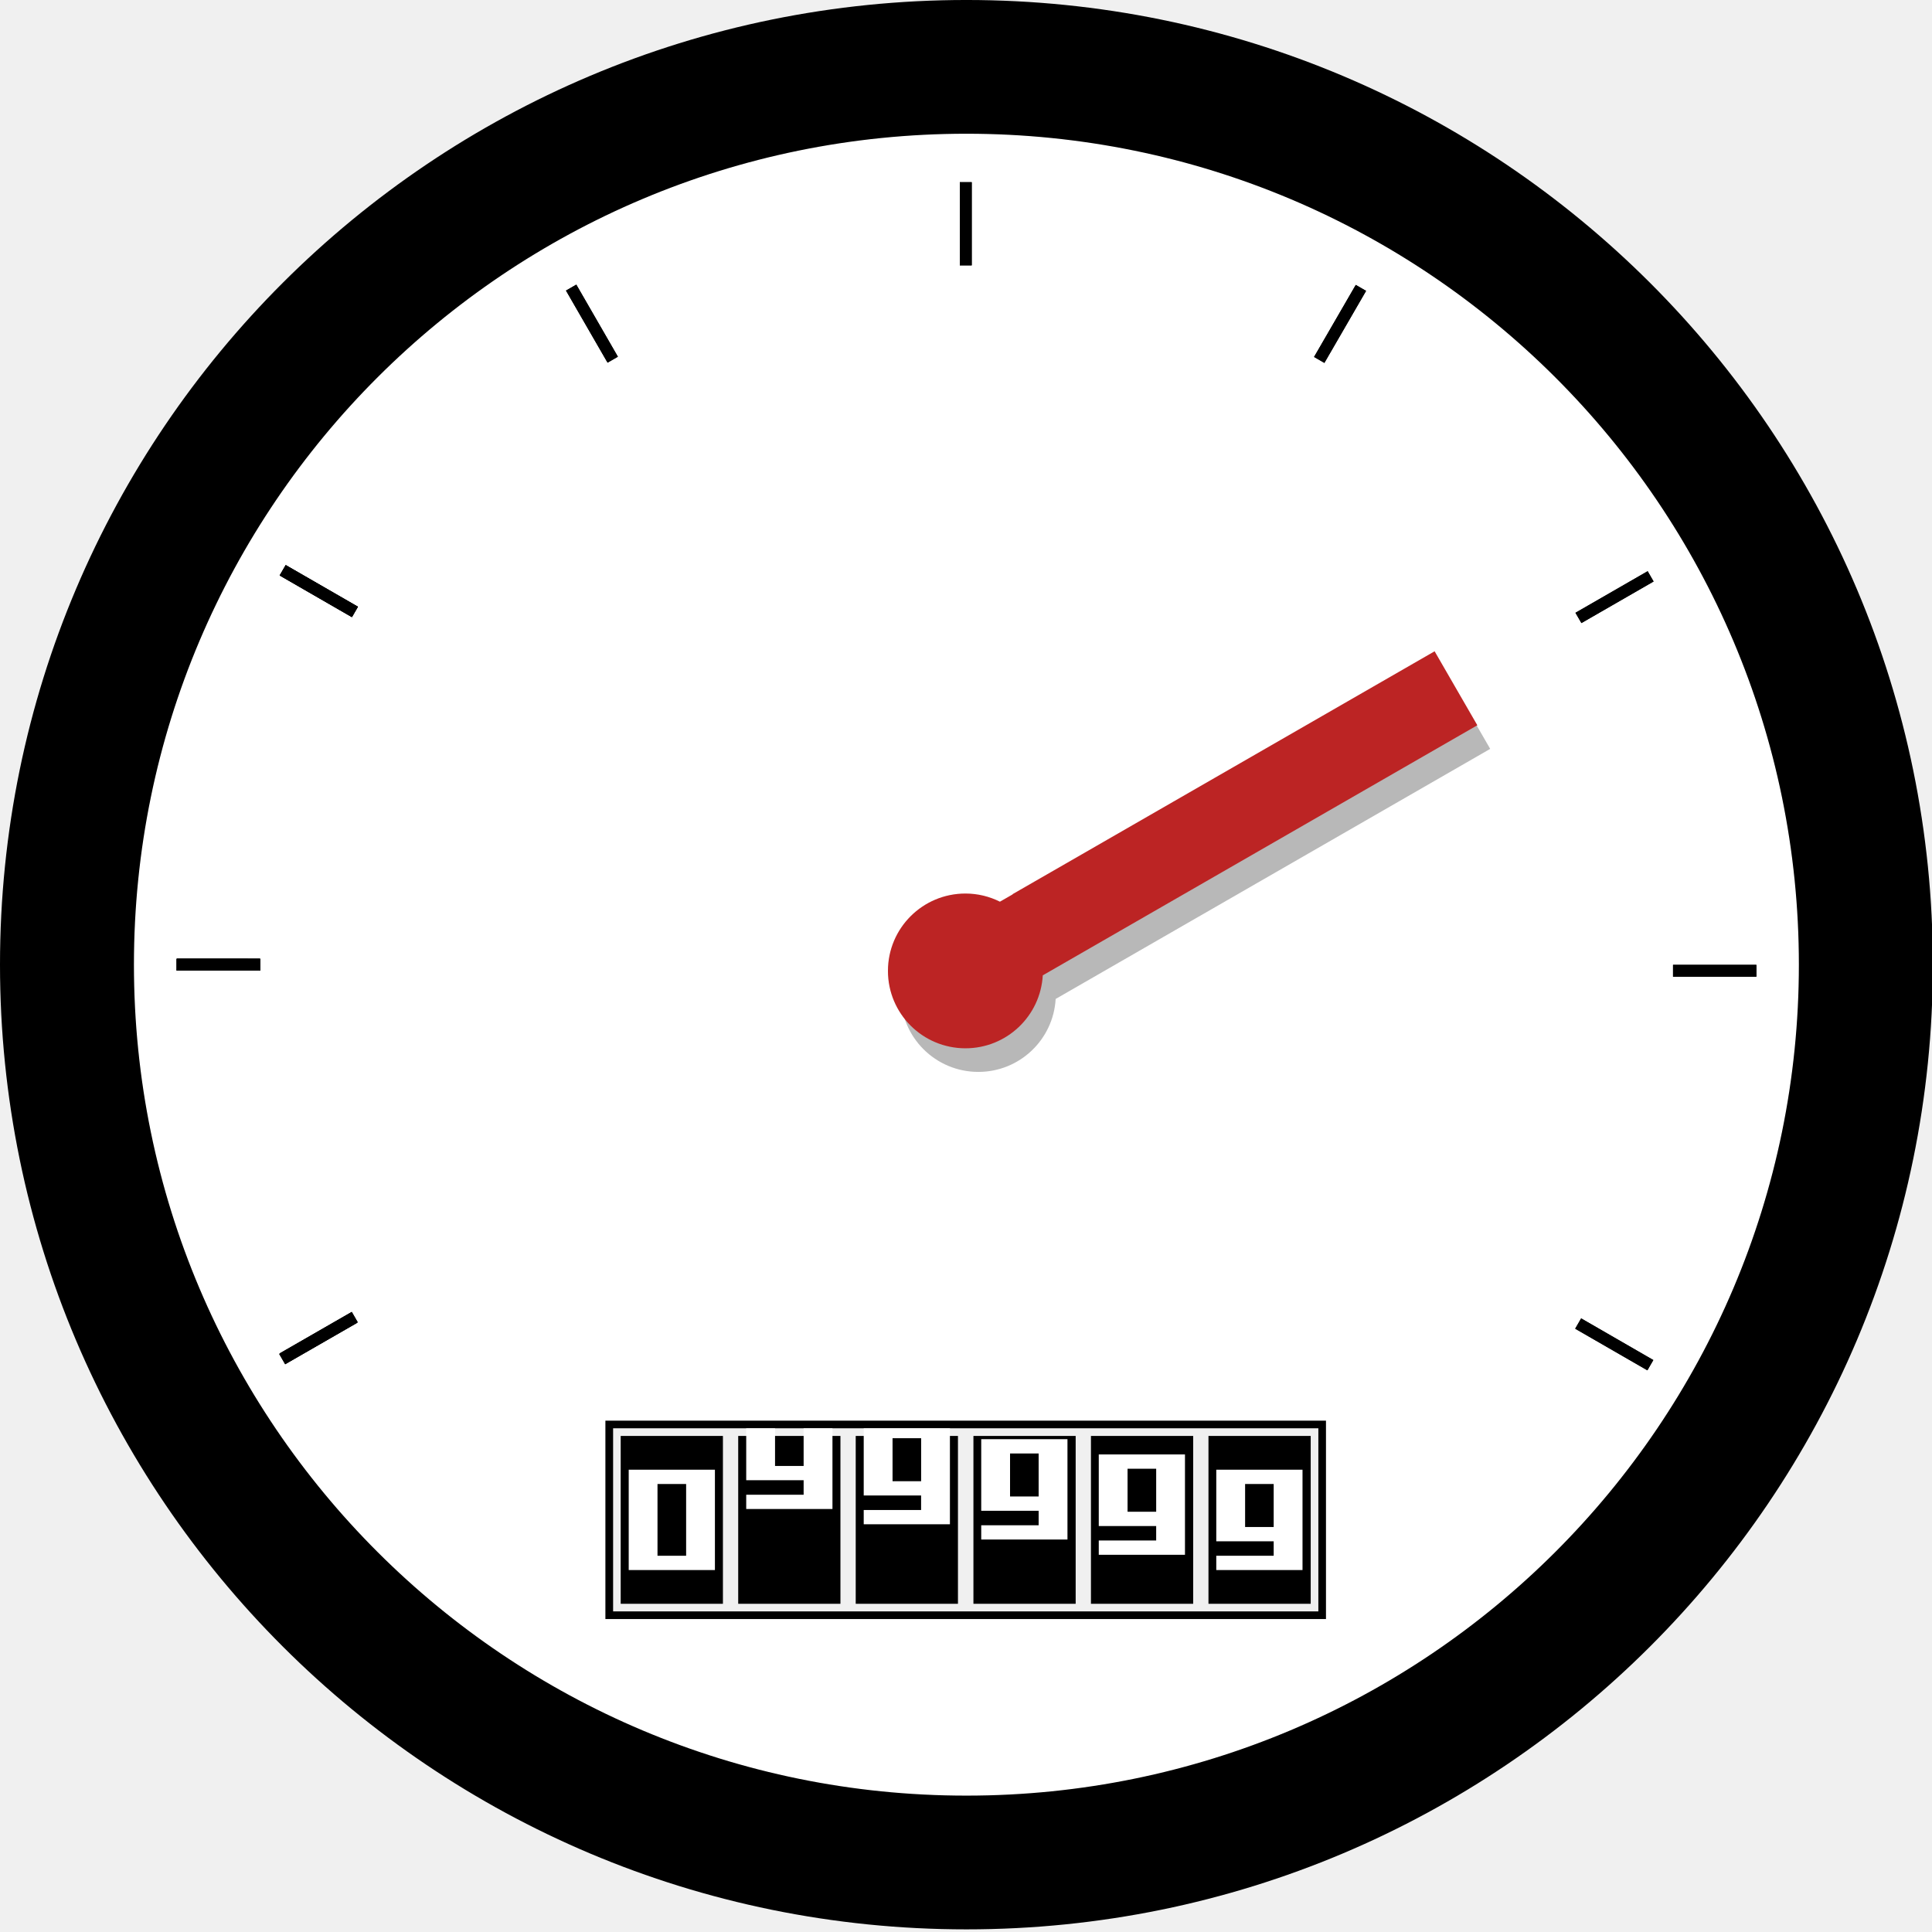
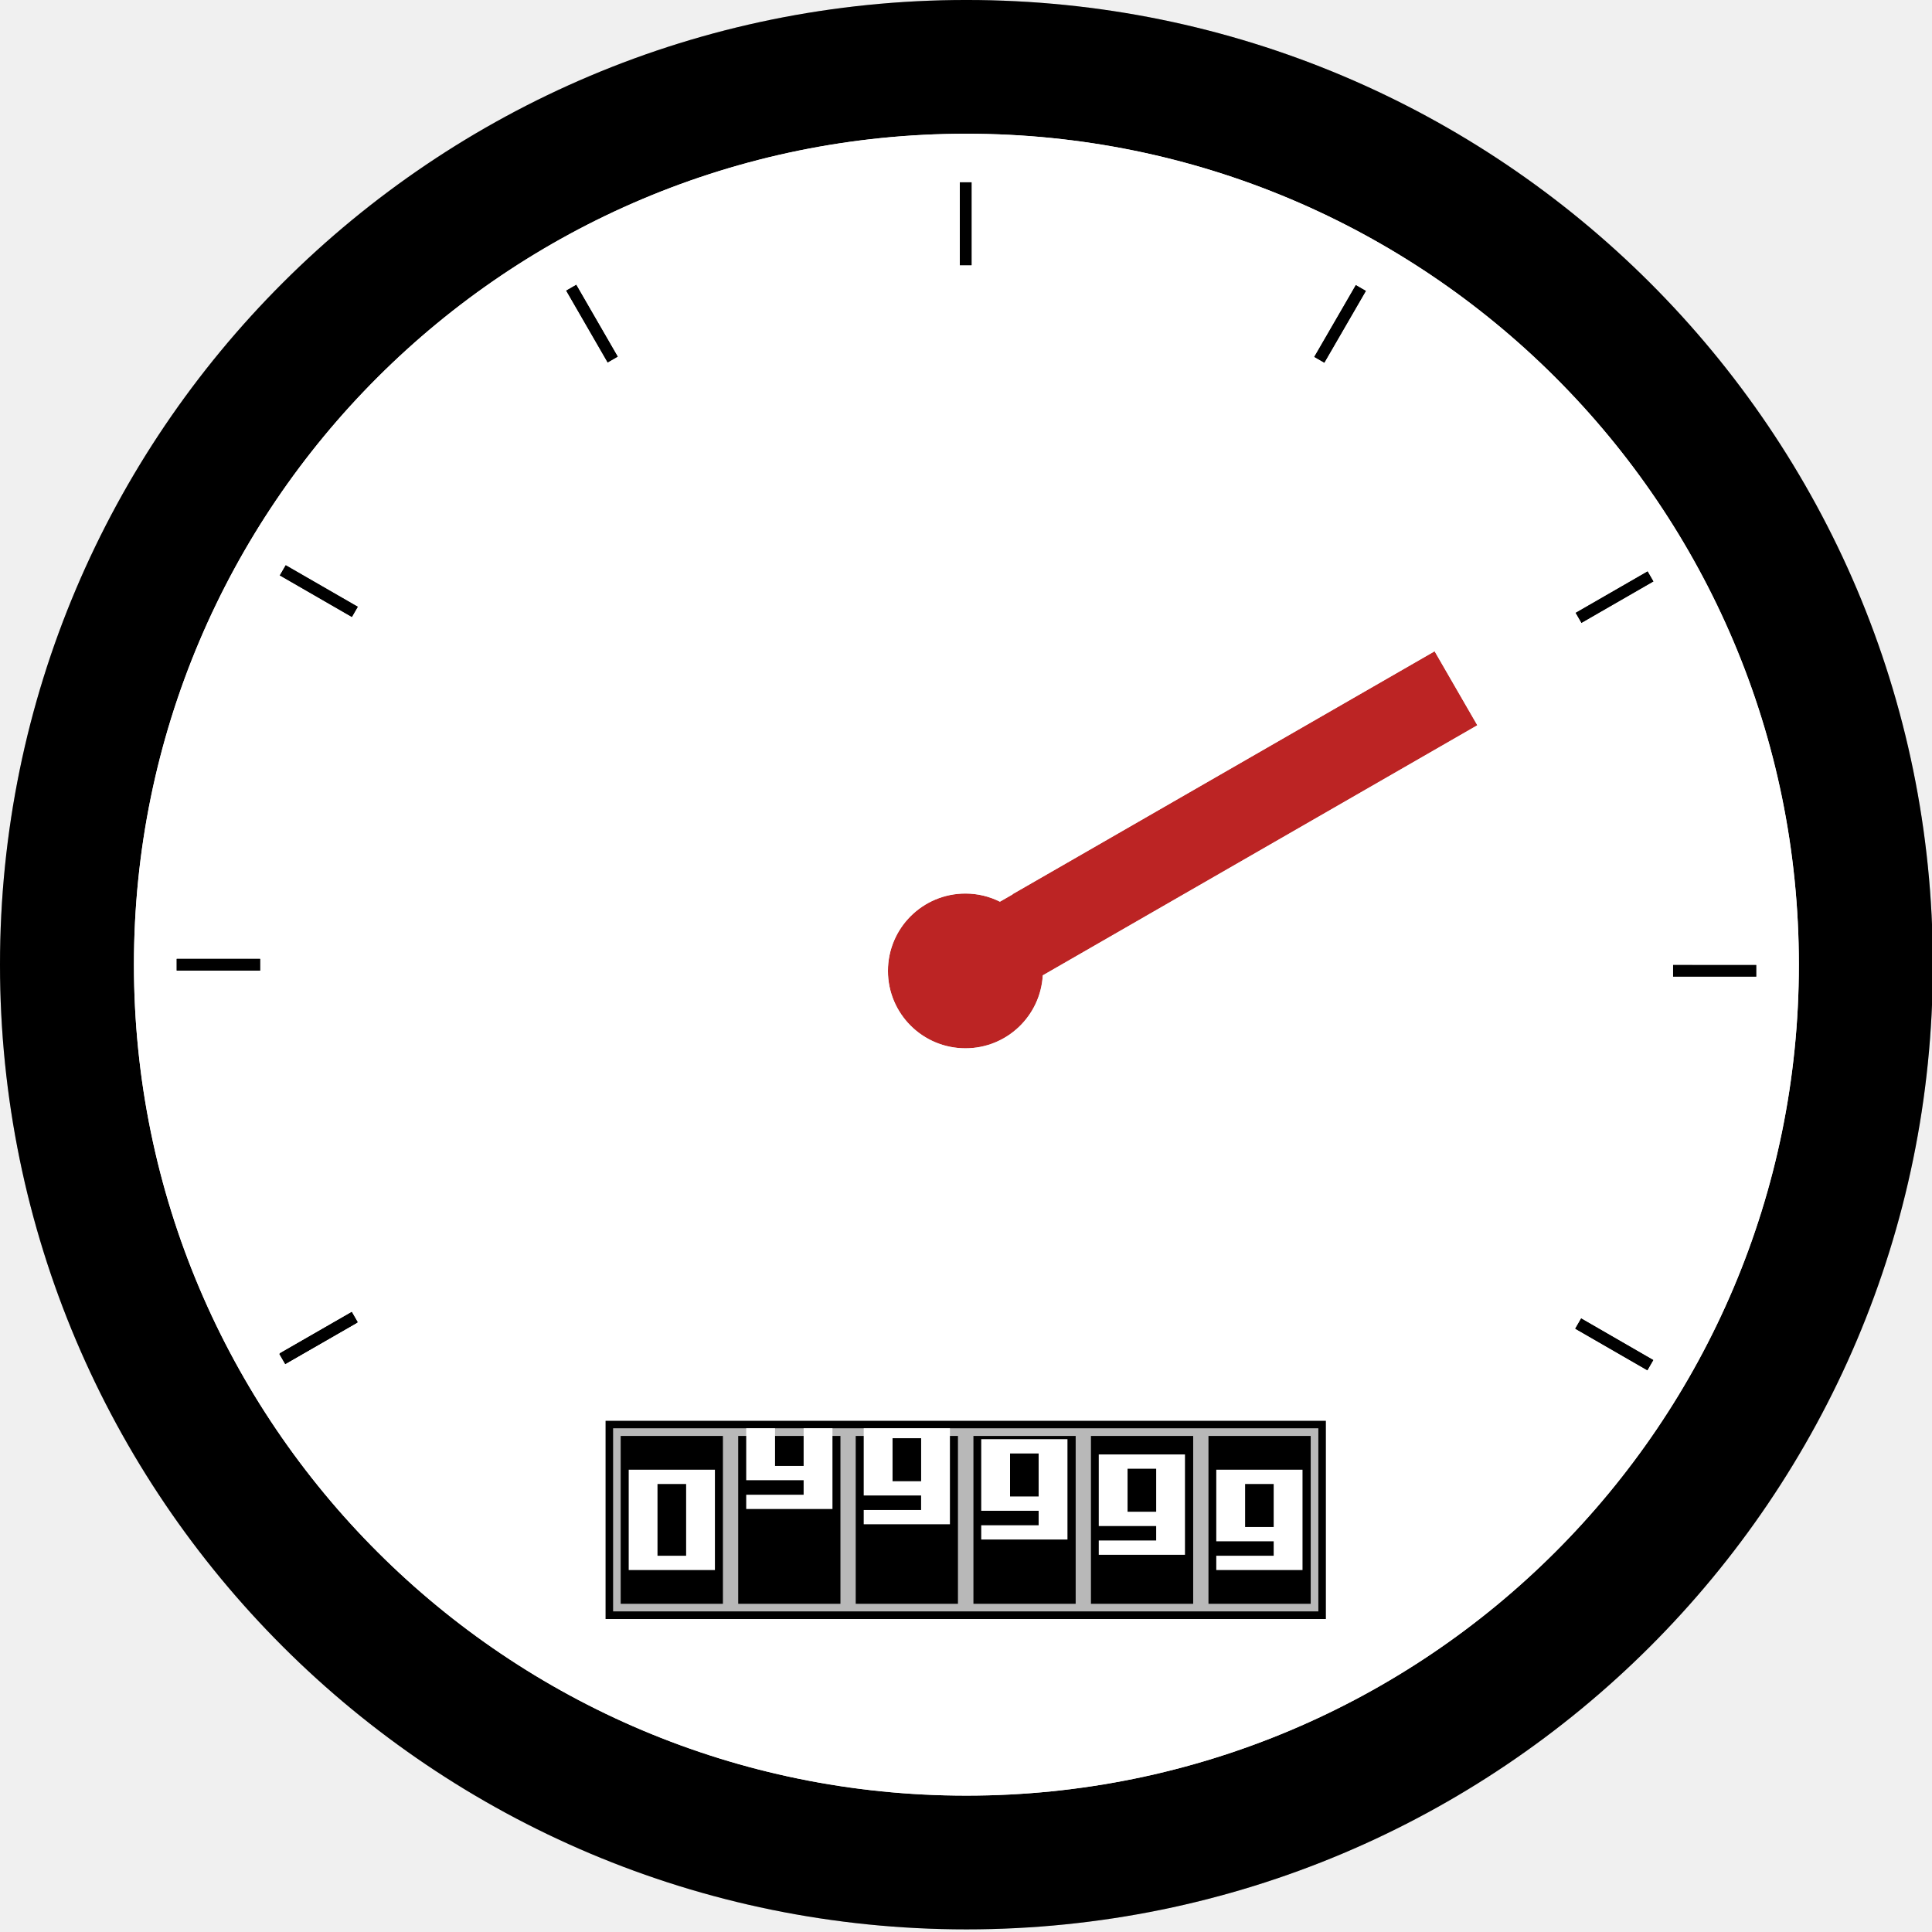
<svg xmlns="http://www.w3.org/2000/svg" xmlns:xlink="http://www.w3.org/1999/xlink" version="1.1" x="0px" y="0px" width="500px" height="500px" viewBox="0 0 500 500" enable-background="new 0 0 500 500" xml:space="preserve">
  <g id="Layer_1" display="none">
    <g display="inline" opacity="0.4">
      <defs>
        <rect id="SVGID_1_" x="-433" y="-106.092" opacity="0.4" width="1366" height="768" />
      </defs>
      <clipPath id="SVGID_2_">
        <use xlink:href="#SVGID_1_" overflow="visible" />
      </clipPath>
      <path clip-path="url(#SVGID_2_)" fill="#FFFFFF" d="M-8.368,412.553c-34.89,0-68.605-10.485-97.502-30.323    c-29.521-20.266-51.661-48.82-64.023-82.574c-15.801-43.141-13.855-89.852,5.477-131.528    c19.332-41.678,53.737-73.332,96.878-89.133c19.099-6.995,38.995-10.542,59.136-10.542c34.89,0,68.606,10.486,97.502,30.323    c29.522,20.266,51.661,48.82,64.024,82.574c32.616,89.056-13.3,188.045-102.356,220.662    C31.669,409.006,11.773,412.553-8.368,412.553" />
      <path clip-path="url(#SVGID_2_)" d="M-8.384,80.952c32.346,0,63.611,9.728,90.415,28.131    c27.367,18.789,47.892,45.265,59.356,76.565c14.651,40.005,12.848,83.322-5.08,121.97c-17.927,38.649-49.832,68.003-89.837,82.655    c-17.718,6.489-36.167,9.779-54.837,9.779c-32.353,0-63.622-9.727-90.428-28.129c-27.369-18.788-47.895-45.265-59.36-76.567    c-14.652-40.005-12.848-83.321,5.079-121.97c17.927-38.648,49.832-68.002,89.838-82.654c17.712-6.488,36.163-9.778,54.847-9.78    H-8.384 M-8.401,55.952c-21.065,0.002-42.505,3.639-63.436,11.305c-95.68,35.043-144.836,141.016-109.793,236.697    C-154.252,378.705-83.6,425.053-8.367,425.053c21.065,0,42.505-3.639,63.435-11.305    c95.681-35.044,144.837-141.017,109.794-236.698C137.483,102.299,66.831,55.945-8.401,55.952" />
    </g>
    <rect x="29.5" y="172.408" display="inline" opacity="0.4" fill="#FFFFFF" width="351" height="146" />
    <path display="inline" opacity="0.4" fill="#FFFFFF" d="M368,305.908H42v-121h326V305.908z M393,159.908H17v171h376V159.908z" />
    <rect x="-8" y="232.908" display="inline" opacity="0.4" fill="#29ABE2" width="0.01" height="144" />
    <rect x="-8" y="232.908" display="inline" opacity="0.4" fill="#29ABE2" width="0.01" height="144" />
    <line display="inline" opacity="0.4" fill="none" stroke="#D83406" stroke-width="20" stroke-miterlimit="10" x1="-7.5" y1="240.408" x2="-7.5" y2="378.408" />
    <line display="inline" opacity="0.4" fill="none" stroke="#D83406" stroke-width="19" stroke-miterlimit="10" x1="-101" y1="242.408" x2="2.5" y2="242.408" />
    <line display="inline" opacity="0.4" fill="none" stroke="#000000" stroke-width="7" stroke-miterlimit="10" x1="-160.838" y1="240.408" x2="-113.162" y2="240.408" />
    <line display="inline" opacity="0.4" fill="none" stroke="#000000" stroke-width="7" stroke-miterlimit="10" x1="-86.78" y1="112.285" x2="-61.22" y2="152.531" />
    <line display="inline" opacity="0.4" fill="none" stroke="#000000" stroke-width="7" stroke-miterlimit="10" x1="-8" y1="86.57" x2="-8" y2="134.246" />
    <line display="inline" opacity="0.4" fill="none" stroke="#000000" stroke-width="7" stroke-miterlimit="10" x1="68.919" y1="111.764" x2="45.081" y2="153.053" />
    <line display="inline" opacity="0.4" fill="none" stroke="#000000" stroke-width="7" stroke-miterlimit="10" x1="-136.806" y1="160.143" x2="-97.194" y2="186.673" />
    <line display="inline" opacity="0.4" fill="none" stroke="#000000" stroke-width="7" stroke-miterlimit="10" x1="75.086" y1="186.512" x2="114.914" y2="160.305" />
    <text transform="matrix(1 0 0 1 -3 283.3086)" display="inline" opacity="0.4" fill="#FF0000" font-family="'PTSans-Regular'" font-size="72"> IME</text>
    <rect x="23.711" y="232.908" display="inline" opacity="0.4" fill="none" stroke="#D83406" stroke-miterlimit="10" width="5.976" height="50.4" />
    <polygon display="inline" opacity="0.4" fill="none" stroke="#D83406" stroke-miterlimit="10" points="82.031,283.309    88.007,283.309 88.007,232.908 83.327,232.908 68.279,258.54 66.047,264.3 65.903,264.3 63.527,258.684 47.759,232.908    43.295,232.908 43.295,283.309 48.911,283.309 48.911,249.396 47.903,241.908 48.263,241.908 50.855,248.748 64.751,271.572    66.551,271.572 79.655,248.82 82.391,241.908 82.751,241.908 82.031,249.468  " />
    <polygon display="inline" opacity="0.4" fill="none" stroke="#D83406" stroke-miterlimit="10" points="100.246,283.309    128.038,283.309 128.038,277.98 106.222,277.98 106.222,260.052 125.878,260.052 125.878,254.724 106.222,254.724 106.222,238.236    127.678,238.236 127.678,232.908 100.246,232.908  " />
    <text transform="matrix(1 0 0 1 130 312.1074)" display="inline" opacity="0.4" font-family="'Menlo-Regular'" font-size="170">RUNCH</text>
    <g display="inline" opacity="0.4">
      <defs>
        <rect id="SVGID_3_" x="-433" y="-106.092" opacity="0.4" width="1366" height="768" />
      </defs>
      <clipPath id="SVGID_4_">
        <use xlink:href="#SVGID_3_" overflow="visible" />
      </clipPath>
      <path clip-path="url(#SVGID_4_)" fill="none" stroke="#000000" stroke-miterlimit="10" d="M176.402,201.957    c7.968,0,14.041,1.896,18.22,5.686c4.178,3.791,6.267,9.255,6.267,16.394c0,7.416-1.965,12.921-5.894,16.518    c-3.929,3.598-9.906,5.396-17.929,5.396h-18.345v-43.994H176.402z M211.887,244.083c4.454-5.174,6.683-11.856,6.683-20.046    c0-11.621-3.625-20.503-10.874-26.646c-7.25-6.142-17.681-9.214-31.294-9.214H141.87v123.931h16.851v-52.378h16.02    c5.479,0,9.92,1.287,13.323,3.86c3.404,2.573,7.235,8.315,11.497,17.224l14.775,31.294h18.013l-16.851-33.867    c-4.538-9.186-8.329-15.315-11.372-18.387c-3.044-3.071-6.723-5.159-11.04-6.267C201.165,252.424,207.432,249.257,211.887,244.083    z" />
      <path clip-path="url(#SVGID_4_)" fill="none" stroke="#000000" stroke-miterlimit="10" d="M246.958,291.48    c1.604,5.45,4.316,9.892,8.135,13.322c3.707,3.266,7.913,5.7,12.617,7.305c4.703,1.604,9.961,2.407,15.771,2.407    c5.866,0,11.151-0.803,15.855-2.407c4.703-1.604,8.882-4.039,12.534-7.305c3.873-3.486,6.599-7.898,8.177-13.239    c1.576-5.341,2.365-14.347,2.365-27.02v-76.367h-16.768v84.17c0,5.976-0.166,10.238-0.498,12.783    c-0.332,2.546-0.913,4.511-1.743,5.894c-1.826,3.266-4.399,5.728-7.72,7.388s-7.388,2.49-12.203,2.49    c-4.759,0-8.813-0.83-12.16-2.49c-3.349-1.66-5.907-4.122-7.678-7.388c-0.831-1.383-1.412-3.361-1.743-5.936    c-0.332-2.573-0.498-6.875-0.498-12.907v-84.004h-16.851v76.367C244.551,277.051,245.353,286.03,246.958,291.48z" />
      <polygon clip-path="url(#SVGID_4_)" fill="none" stroke="#000000" stroke-miterlimit="10" points="336.274,312.107     354.121,312.107 354.121,210.422 402.598,312.107 425.508,312.107 425.508,188.591 407.661,188.591 407.661,290.276     359.185,188.591 336.274,188.591   " />
      <path clip-path="url(#SVGID_4_)" fill="none" stroke="#000000" stroke-miterlimit="10" d="M526.113,290.525    c-4.04,3.376-8.398,5.949-13.074,7.72c-4.677,1.771-9.449,2.656-14.318,2.656c-10.902,0-19.064-4.205-24.487-12.617    c-5.424-8.411-8.135-21.084-8.135-38.018c0-16.988,2.711-29.688,8.135-38.1c5.423-8.412,13.585-12.618,24.487-12.618    c4.759,0,9.49,0.886,14.194,2.657c4.703,1.771,9.103,4.344,13.198,7.719v-17.182c-4.262-2.269-8.633-3.97-13.115-5.105    c-4.482-1.134-9.242-1.702-14.277-1.702c-15.771,0-28.071,5.659-36.896,16.975c-8.828,11.318-13.24,27.102-13.24,47.356    c0,20.365,4.385,36.164,13.156,47.397c8.77,11.234,21.098,16.851,36.98,16.851c5.035,0,9.795-0.568,14.277-1.701    c4.482-1.134,8.854-2.836,13.115-5.105V290.525z" />
      <polygon clip-path="url(#SVGID_4_)" fill="none" stroke="#000000" stroke-miterlimit="10" points="550.767,312.107     567.617,312.107 567.617,249.769 613.521,249.769 613.521,312.107 630.37,312.107 630.37,188.176 613.521,188.176     613.521,235.657 567.617,235.657 567.617,188.176 550.767,188.176   " />
    </g>
    <rect x="134.499" y="329.389" transform="matrix(1 -0.008 0.008 1 -2.692 3.0623)" display="inline" opacity="0.4" width="498.092" height="20.991" />
    <rect x="134.499" y="329.389" transform="matrix(1 -0.008 0.008 1 -2.692 3.0623)" display="inline" opacity="0.4" fill="none" stroke="#000000" stroke-miterlimit="10" width="498.092" height="20.991" />
  </g>
  <g id="Layer_2" display="none">
    <polygon display="inline" fill="#AAAAAA" points="-74.729,261.02 -74.729,246.687 -74.763,246.687 -89.062,246.687    -89.096,246.687 -142.742,246.687 -142.742,261.02 -89.096,261.02 -89.096,348.871 -89.062,348.871 -74.763,348.871    -74.729,348.871 -74.729,278.516 -74.729,267.038 -74.763,267.038 -74.763,261.02  " />
    <g display="inline">
      <polygon fill="#AAAAAA" points="-60.051,257.808 -60.051,286.531 -54.199,286.531 -54.199,257.808 -54.199,253.121     -60.051,253.121   " />
      <rect x="-60.051" y="244.812" fill="#AAAAAA" width="5.852" height="5.852" />
      <polygon fill="#AAAAAA" points="-42.512,257.808 -42.512,286.531 -36.66,286.531 -36.66,257.808 -36.66,253.121 -42.512,253.121       " />
      <rect x="-42.512" y="244.812" fill="#AAAAAA" width="40.929" height="5.852" />
      <polygon fill="#AAAAAA" points="-24.974,257.808 -24.974,286.531 -19.122,286.531 -19.122,257.808 -19.122,253.121     -24.974,253.121   " />
      <polygon fill="#AAAAAA" points="-7.436,257.808 -7.436,286.531 -1.583,286.531 -1.583,257.808 -1.583,253.121 -7.436,253.121       " />
      <polygon fill="#AAAAAA" points="15.954,254.515 15.954,253.121 10.103,253.121 10.103,254.515 10.103,263.056 10.103,267.274     10.103,268.289 10.103,269.156 10.103,280.68 10.103,286.531 33.493,286.531 33.493,280.68 15.954,280.68 15.954,269.156     15.954,268.289 33.493,268.289 33.493,263.056 15.954,263.056   " />
      <rect x="10.103" y="244.812" fill="#AAAAAA" width="23.39" height="5.852" />
    </g>
    <polygon display="inline" fill="#BC2424" points="-71.546,257.838 -71.546,243.505 -71.581,243.505 -85.879,243.505    -85.914,243.505 -139.56,243.505 -139.56,257.838 -85.914,257.838 -85.914,345.688 -85.879,345.688 -71.581,345.688    -71.546,345.688 -71.546,275.333 -71.546,263.855 -71.581,263.855 -71.581,257.838  " />
    <g display="inline">
      <polygon fill="#BC2424" points="-58.744,256.5 -58.744,285.225 -52.892,285.225 -52.892,256.5 -52.892,251.814 -58.744,251.814       " />
      <rect x="-58.744" y="243.505" fill="#BC2424" width="5.852" height="5.852" />
      <polygon fill="#BC2424" points="-41.205,256.5 -41.205,285.225 -35.353,285.225 -35.353,256.5 -35.353,251.814 -41.205,251.814       " />
      <rect x="-41.205" y="243.505" fill="#BC2424" width="40.929" height="5.852" />
      <polygon fill="#BC2424" points="-23.667,256.5 -23.667,285.225 -17.815,285.225 -17.815,256.5 -17.815,251.814 -23.667,251.814       " />
      <polygon fill="#BC2424" points="-6.129,256.5 -6.129,285.225 -0.276,285.225 -0.276,256.5 -0.276,251.814 -6.129,251.814   " />
      <polygon fill="#BC2424" points="17.261,253.208 17.261,251.814 11.41,251.814 11.41,253.208 11.41,261.749 11.41,265.967     11.41,266.981 11.41,267.849 11.41,279.373 11.41,285.225 34.8,285.225 34.8,279.373 17.261,279.373 17.261,267.849     17.261,266.981 34.8,266.981 34.8,261.749 17.261,261.749   " />
      <rect x="11.41" y="243.505" fill="#BC2424" width="23.39" height="5.852" />
    </g>
    <rect x="-79.747" y="117.938" display="inline" width="2" height="14" />
    <rect x="-16.865" y="134.789" transform="matrix(0.8661 0.4999 -0.4999 0.8661 68.7586 26.9207)" display="inline" width="2" height="14" />
    <rect x="-16.905" y="352.612" transform="matrix(-0.866 0.5 -0.5 -0.866 150.1352 678.9927)" display="inline" width="2" height="14" />
    <rect x="-79.794" y="369.439" display="inline" width="2" height="14" />
    <rect x="-142.67" y="352.565" transform="matrix(-0.8659 -0.5001 0.5001 -0.8659 -444.1783 600.0756)" display="inline" width="1.999" height="14" />
    <rect x="-188.681" y="306.51" transform="matrix(-0.4996 -0.8663 0.8663 -0.4996 -553.0265 307.5394)" display="inline" width="2" height="14" />
    <rect x="-211.497" y="249.618" display="inline" width="13.999" height="2" />
    <rect x="-188.611" y="180.746" transform="matrix(0.5009 -0.8655 0.8655 0.5009 -256.142 -68.671)" display="inline" width="2" height="13.999" />
    <rect x="-142.547" y="134.743" transform="matrix(0.8666 -0.499 0.499 0.8666 -89.6065 -51.7222)" display="inline" width="2" height="14" />
    <path display="inline" d="M126.392,262.46c-9.334,0-17.554,3.438-24.659,10.313c-6.937,6.876-10.403,15.169-10.403,24.879v76.957   H69.286v-132h22.043L91.2,257.819c9.624-11.602,21.354-17.402,35.191-17.402V262.46z" />
    <path display="inline" d="M246.274,358.495c-10.657,11.946-23.848,17.918-39.574,17.918c-15.211,0-27.888-5.714-38.027-17.145   c-9.797-11.171-14.695-24.405-14.695-39.703v-76.957h22.043v76.957c0,9.712,3.43,18.005,10.294,24.879   c7.118,6.876,15.396,10.313,24.833,10.313c9.692,0,17.971-3.437,24.833-10.313c6.862-6.874,10.294-15.167,10.294-24.879v-76.957   h22.043v132h-22.043V358.495z" />
    <path display="inline" d="M404.7,297.651c0-9.71-3.432-18.003-10.294-24.879c-6.862-6.874-15.141-10.313-24.833-10.313   c-9.437,0-17.715,3.438-24.833,10.313c-6.864,6.876-10.294,15.169-10.294,24.879v76.957h-22.043v-132h22.043l-0.129,16.113   c10.655-12.201,23.89-18.305,39.703-18.305c15.038,0,27.715,5.846,38.027,17.531c9.797,11.259,14.695,24.492,14.695,39.703v76.957   H404.7V297.651z" />
    <path display="inline" d="M685.171,297.651c0-9.71-3.432-18.003-10.294-24.879c-6.862-6.874-15.141-10.313-24.833-10.313   c-9.437,0-17.715,3.438-24.833,10.313c-6.864,6.876-10.294,15.169-10.294,24.879v76.957h-22.043V88.438h22.043l-0.129,170.283   c10.655-12.201,23.89-18.305,39.703-18.305c15.038,0,27.715,5.846,38.027,17.531c9.797,11.259,14.695,24.492,14.695,39.703v76.957   h-22.043V297.651z" />
    <path display="inline" d="M-78.747,390.938c-77.46,0-140.25-62.79-140.25-140.25s62.79-140.25,140.25-140.25   c38.73,0,73.79,15.7,99.17,41.08l15.56-15.56c-14.9-14.89-32.25-26.59-51.57-34.76c-20.02-8.47-41.27-12.76-63.16-12.76   s-43.14,4.29-63.16,12.76c-19.33,8.17-36.67,19.87-51.57,34.76c-14.89,14.9-26.59,32.25-34.76,51.57   c-8.47,20.02-12.76,41.27-12.76,63.16s4.29,43.14,12.76,63.16c8.17,19.32,19.87,36.67,34.76,51.57   c14.9,14.89,32.24,26.59,51.57,34.76c20.02,8.47,41.27,12.76,63.16,12.76s43.14-4.29,63.16-12.76   c19.32-8.17,36.67-19.87,51.57-34.76l-15.56-15.561C-4.957,375.238-40.017,390.938-78.747,390.938z" />
    <path display="inline" d="M518.543,351.439c-24.78,0-44.86-20.091-44.86-44.86c0-24.771,20.08-44.86,44.86-44.86   c12.41,0,23.64,5.04,31.76,13.19l17.65-17.65c-12.65-12.68-30.13-20.54-49.41-20.54c-38.521,0-69.86,31.339-69.86,69.86   c0,38.52,31.34,69.86,69.86,69.86c19.28,0,36.76-7.86,49.41-20.54l-17.65-17.65C542.183,346.399,530.953,351.439,518.543,351.439z" />
  </g>
  <g id="Layer_3">
-     <path fill="#FFFFFF" d="M250.11,34.608c-118.98,0-215.45,96.29-215.45,215.04c0,118.77,96.47,215.06,215.45,215.06   c118.989,0,215.439-96.29,215.439-215.06C465.55,130.898,369.1,34.608,250.11,34.608z M67.36,251.198H45.79v-0.01h-0.11v-3.07   h21.68V251.198z M92.48,342.318l-18.68,10.75l-1.54-2.66l0.13-0.07l-0.04-0.069l18.69-10.75l1.54,2.67l-0.13,0.08L92.48,342.318z    M91.1,159.688l-0.04-0.02l-0.02,0.03l-18.67-10.77l1.55-2.67l0.04,0.02l0.01-0.02l18.67,10.76L91.1,159.688z M350.87,73.738   l2.67,1.54l-10.79,18.64l-2.67-1.54L350.87,73.738z M248.4,47.148h3.081v21.53H248.4V47.148z M149.15,73.658l10.77,18.65   l-2.67,1.54l-10.77-18.65L149.15,73.658z M343.16,419.008H156.68v-51.34h186.48V419.008z M426.34,354.639l-18.68-10.771l1.54-2.67   l18.68,10.78L426.34,354.639z M409.27,161.248l-1.539-2.66l18.68-10.76l1.54,2.66L409.27,161.248z M432.98,252.768v-3.07   l21.569,0.01v3.07L432.98,252.768z M269.87,252.418c-0.601,10.52-9.311,18.88-20.01,18.88c-11.08,0-20.06-8.96-20.06-20.02   c0-11.07,8.98-20.03,20.06-20.03c3.21,0,6.23,0.77,8.92,2.11l3.31-1.9l-0.03-0.05l15.32-8.81l93.89-54.04l0.03,0.04l11,19.05   l0.03,0.05L269.87,252.418z" />
-     <path fill="#B8B8B8" d="M385.663,193.808l-112.46,64.72c-0.601,10.52-9.311,18.88-20.01,18.88c-11.081,0-20.061-8.96-20.061-20.02   c0-11.07,8.98-20.03,20.061-20.03c3.21,0,6.229,0.77,8.92,2.11l3.31-1.9l-0.03-0.05l15.32-8.81l93.89-54.04l0.03,0.04l11,19.05   L385.663,193.808z" />
-     <path fill="#BC2424" d="M382.3,187.648l0.03,0.05l-112.46,64.72c-0.601,10.52-9.311,18.88-20.01,18.88   c-11.08,0-20.06-8.96-20.06-20.02c0-11.07,8.98-20.03,20.06-20.03c3.21,0,6.23,0.77,8.92,2.11l3.31-1.9l-0.03-0.05l15.32-8.81   l93.89-54.04l0.03,0.04L382.3,187.648z" />
+     <polygon fill="#B8B8B8" points="67.36,248.118 67.36,251.198 45.79,251.198 45.79,251.188 45.68,251.188 45.68,248.118  " />
+     <polygon fill="#B8B8B8" points="92.58,342.188 92.45,342.269 92.48,342.318 73.8,353.068 72.26,350.408 72.39,350.338    72.35,350.269 91.04,339.519  " />
+     <polygon fill="#B8B8B8" points="73.97,146.258 92.64,157.018 91.1,159.688 91.06,159.668 91.04,159.698 72.37,148.928    73.92,146.258 73.96,146.278  " />
+     <rect x="142.432" y="82.212" transform="matrix(0.5001 0.866 -0.866 0.5001 149.1149 -90.798)" fill="#B8B8B8" width="21.536" height="3.082" />
+     <rect x="248.4" y="47.148" fill="#B8B8B8" width="3.081" height="21.53" />
+     <rect x="156.68" y="367.668" fill="#B8B8B8" width="186.48" height="51.34" />
+     <polygon fill="#B8B8B8" points="342.75,93.918 340.08,92.378 350.87,73.738 353.54,75.278  " />
+     <path fill="#B8B8B8" d="M382.3,187.648l0.03,0.05l-112.46,64.72c-0.601,10.52-9.311,18.88-20.01,18.88   c-11.08,0-20.06-8.96-20.06-20.02c0-11.07,8.98-20.03,20.06-20.03c3.21,0,6.23,0.77,8.92,2.11l3.31-1.9l-0.03-0.05l15.32-8.81   l93.89-54.04l0.03,0.04L382.3,187.648z" />
+     <polygon fill="#B8B8B8" points="409.2,341.198 427.88,351.979 426.34,354.639 407.66,343.868  " />
+     <polygon fill="#B8B8B8" points="426.41,147.828 427.95,150.488 409.27,161.248 407.73,158.588  " />
+     <rect x="432.98" y="249.703" fill="#B8B8B8" width="21.569" height="3.07" />
+     <path fill="#B8B8B8" d="M250.11-0.002C111.98-0.002,0,111.768,0,249.648c0,137.899,111.98,249.67,250.11,249.67   c138.13,0,250.109-111.771,250.109-249.67C500.22,111.788,388.24-0.002,250.11-0.002z M250.11,464.708   c-118.98,0-215.45-96.29-215.45-215.06c0-118.75,96.47-215.04,215.45-215.04c118.989,0,215.439,96.29,215.439,215.04   C465.55,368.418,369.1,464.708,250.11,464.708z" />
    <g display="none">
      <path display="inline" fill="#FFFFFF" d="M1006.229,45.591c0,118.649-96.177,214.839-214.825,214.839    c-118.65,0-214.842-96.19-214.842-214.839c0-118.634,96.191-214.825,214.842-214.825    C910.053-169.233,1006.229-73.042,1006.229,45.591z" />
      <polygon display="inline" fill="#BC2424" points="802.534,56.688 802.534,34.672 802.483,34.672 780.52,34.672 780.465,34.672     698.06,34.672 698.06,56.688 780.465,56.688 780.465,191.639 780.52,191.639 802.483,191.639 802.534,191.639 802.534,83.564     802.534,65.932 802.483,65.932 802.483,56.688   " />
      <rect x="789.938" y="-158.212" display="inline" width="3.072" height="21.505" />
      <rect x="886.532" y="-132.327" transform="matrix(0.8661 0.4999 -0.4999 0.8661 58.1655 -460.2581)" display="inline" width="3.073" height="21.506" />
      <rect x="886.47" y="202.272" transform="matrix(-0.866 0.5001 -0.5001 -0.866 1763.533 -46.563)" display="inline" width="3.072" height="21.507" />
      <rect x="789.867" y="228.121" display="inline" width="3.07" height="21.505" />
      <rect x="693.282" y="202.199" transform="matrix(-0.8659 -0.5002 0.5002 -0.8659 1189.944 744.9025)" display="inline" width="3.071" height="21.505" />
      <rect x="622.602" y="131.454" transform="matrix(-0.4997 -0.8662 0.8662 -0.4997 812.8373 753.8959)" display="inline" width="3.072" height="21.506" />
      <rect x="587.555" y="44.063" display="inline" width="21.506" height="3.072" />
      <rect x="622.712" y="-61.733" transform="matrix(0.5009 -0.8655 0.8655 0.5009 355.7157 514.8596)" display="inline" width="3.073" height="21.506" />
      <rect x="693.47" y="-132.398" transform="matrix(0.8666 -0.4991 0.4991 0.8666 153.4553 330.631)" display="inline" width="3.072" height="21.505" />
      <path display="inline" d="M791.475,261.147c-118.988,0-215.439-96.454-215.439-215.44c0-118.987,96.451-215.44,215.439-215.44    c59.492,0,113.35,24.117,152.339,63.104l23.899-23.902c-22.886-22.873-49.542-40.845-79.218-53.396    c-30.754-13.011-63.396-19.601-97.021-19.601s-66.268,6.59-97.021,19.601c-29.693,12.551-56.329,30.522-79.217,53.396    c-22.873,22.888-40.845,49.54-53.396,79.217c-13.01,30.753-19.6,63.396-19.6,97.021c0,33.624,6.59,66.267,19.6,97.021    c12.552,29.679,30.523,56.329,53.396,79.219c22.888,22.87,49.523,40.844,79.217,53.394c30.754,13.01,63.396,19.601,97.021,19.601    s66.267-6.591,97.021-19.601c29.676-12.55,56.332-30.523,79.218-53.394l-23.899-23.903    C904.824,237.028,850.967,261.147,791.475,261.147z" />
      <rect x="789.938" y="-158.212" display="inline" width="3.072" height="21.505" />
      <rect x="886.532" y="-132.327" transform="matrix(0.8661 0.4999 -0.4999 0.8661 58.1655 -460.2581)" display="inline" width="3.073" height="21.506" />
      <rect x="886.47" y="202.272" transform="matrix(-0.866 0.5001 -0.5001 -0.866 1763.533 -46.563)" display="inline" width="3.072" height="21.507" />
      <rect x="789.867" y="228.121" display="inline" width="3.07" height="21.505" />
      <rect x="693.282" y="202.199" transform="matrix(-0.8659 -0.5002 0.5002 -0.8659 1189.944 744.9025)" display="inline" width="3.071" height="21.505" />
      <rect x="622.602" y="131.454" transform="matrix(-0.4997 -0.8662 0.8662 -0.4997 812.8373 753.8959)" display="inline" width="3.072" height="21.506" />
      <rect x="587.555" y="44.063" display="inline" width="21.506" height="3.072" />
      <rect x="622.712" y="-61.733" transform="matrix(0.5009 -0.8655 0.8655 0.5009 355.7157 514.8596)" display="inline" width="3.073" height="21.506" />
      <rect x="693.47" y="-132.398" transform="matrix(0.8666 -0.4991 0.4991 0.8666 153.4553 330.631)" display="inline" width="3.072" height="21.505" />
      <path display="inline" d="M791.475,261.147c-118.988,0-215.439-96.454-215.439-215.44c0-118.987,96.451-215.44,215.439-215.44    c59.492,0,113.35,24.117,152.339,63.104l23.899-23.902c-22.886-22.873-49.542-40.845-79.218-53.396    c-30.754-13.011-63.396-19.601-97.021-19.601s-66.268,6.59-97.021,19.601c-29.693,12.551-56.329,30.522-79.217,53.396    c-22.873,22.888-40.845,49.54-53.396,79.217c-13.01,30.753-19.6,63.396-19.6,97.021c0,33.624,6.59,66.267,19.6,97.021    c12.552,29.679,30.523,56.329,53.396,79.219c22.888,22.87,49.523,40.844,79.217,53.394c30.754,13.01,63.396,19.601,97.021,19.601    s66.267-6.591,97.021-19.601c29.676-12.55,56.332-30.523,79.218-53.394l-23.899-23.903    C904.824,237.028,850.967,261.147,791.475,261.147z" />
      <rect x="587.663" y="44.064" display="inline" width="21.506" height="3.072" />
      <rect x="622.765" y="-61.747" transform="matrix(0.4997 -0.8662 0.8662 0.4997 356.5118 515.2578)" display="inline" width="3.072" height="21.507" />
      <rect x="957.367" y="-61.685" transform="matrix(0.5001 0.8659 -0.8659 0.5001 435.2133 -855.8154)" display="inline" width="3.071" height="21.507" />
      <rect x="973.998" y="44.137" display="inline" width="21.506" height="3.071" />
      <rect x="957.293" y="131.505" transform="matrix(-0.4999 0.8661 -0.8661 -0.4999 1561.384 -617.0312)" display="inline" width="3.073" height="21.506" />
      <rect x="886.546" y="202.184" transform="matrix(-0.8661 0.4999 -0.4999 -0.8661 1763.673 -46.6271)" display="inline" width="3.073" height="21.508" />
      <rect x="789.937" y="228.014" display="inline" width="3.073" height="21.506" />
      <rect x="693.358" y="202.073" transform="matrix(-0.8656 -0.5008 0.5008 -0.8656 1189.795 745.0356)" display="inline" width="3.073" height="21.506" />
      <rect x="622.693" y="131.315" transform="matrix(-0.4988 -0.8667 0.8667 -0.4988 812.4674 753.9603)" display="inline" width="3.074" height="21.505" />
      <rect x="587.663" y="44.064" display="inline" width="21.506" height="3.072" />
      <rect x="622.765" y="-61.747" transform="matrix(0.4997 -0.8662 0.8662 0.4997 356.5118 515.2578)" display="inline" width="3.072" height="21.507" />
      <rect x="957.367" y="-61.685" transform="matrix(0.5001 0.8659 -0.8659 0.5001 435.2133 -855.8154)" display="inline" width="3.071" height="21.507" />
      <rect x="973.998" y="44.137" display="inline" width="21.506" height="3.071" />
      <path display="inline" d="M791.404-203.812C653.66-203.812,542-92.152,542,45.591c0,137.759,111.66,249.419,249.404,249.419    s249.403-111.66,249.403-249.419C1040.808-92.136,929.148-203.812,791.404-203.812z M791.404,260.431    c-118.65,0-214.842-96.19-214.842-214.839c0-118.634,96.191-214.825,214.842-214.825c118.648,0,214.825,96.191,214.825,214.825    C1006.229,164.24,910.053,260.431,791.404,260.431z" />
      <rect x="957.293" y="131.505" transform="matrix(-0.4999 0.8661 -0.8661 -0.4999 1561.384 -617.0312)" display="inline" width="3.073" height="21.506" />
      <rect x="886.546" y="202.184" transform="matrix(-0.8661 0.4999 -0.4999 -0.8661 1763.673 -46.6271)" display="inline" width="3.073" height="21.508" />
      <rect x="789.937" y="228.014" display="inline" width="3.073" height="21.506" />
      <rect x="693.358" y="202.073" transform="matrix(-0.8656 -0.5008 0.5008 -0.8656 1189.795 745.0356)" display="inline" width="3.073" height="21.506" />
      <rect x="622.693" y="131.315" transform="matrix(-0.4988 -0.8667 0.8667 -0.4988 812.4674 753.9603)" display="inline" width="3.074" height="21.505" />
    </g>
-     <rect x="221.459" y="371.621" width="26.459" height="43.438" />
-     <rect x="191.048" y="371.621" width="26.457" height="43.438" />
-     <rect x="160.636" y="371.621" width="26.456" height="43.438" />
-     <path d="M156.68,367.668v51.34h186.48v-51.34H156.68z M341.19,417.028H158.67v-47.39H341.19V417.028z" />
-     <rect x="312.751" y="371.621" width="26.455" height="43.438" />
-     <rect x="282.337" y="371.621" width="26.457" height="43.438" />
-     <rect x="251.923" y="371.621" width="26.459" height="43.438" />
-     <rect x="248.4" y="47.148" width="3.081" height="21.53" />
-     <polygon points="353.54,75.278 342.75,93.918 340.08,92.378 350.87,73.738  " />
-     <polygon points="92.48,342.318 73.8,353.068 72.26,350.408 72.39,350.338 90.94,339.658 92.45,342.269  " />
-     <polygon points="67.25,248.128 67.25,251.198 45.79,251.188 45.68,251.188 45.68,248.118 45.79,248.118  " />
-     <polygon points="92.59,157.038 91.06,159.668 91.04,159.698 72.37,148.928 73.92,146.258 73.96,146.278  " />
-     <rect x="151.659" y="72.985" transform="matrix(0.8662 -0.4996 0.4996 0.8662 -21.3533 87.7501)" width="3.082" height="21.536" />
-     <rect x="248.4" y="47.148" width="3.081" height="21.53" />
-     <polygon points="353.54,75.278 342.75,93.918 340.08,92.378 350.87,73.738  " />
-     <polygon points="92.48,342.318 73.8,353.068 72.26,350.408 72.39,350.338 90.94,339.658 92.45,342.269  " />
-     <polygon points="67.25,248.128 67.25,251.198 45.79,251.188 45.68,251.188 45.68,248.118 45.79,248.118  " />
-     <polygon points="92.59,157.038 91.06,159.668 91.04,159.698 72.37,148.928 73.92,146.258 73.96,146.278  " />
-     <rect x="151.659" y="72.985" transform="matrix(0.8662 -0.4996 0.4996 0.8662 -21.3533 87.7501)" width="3.082" height="21.536" />
-     <rect x="45.79" y="248.118" width="21.57" height="3.08" />
-     <polygon points="92.64,157.018 91.1,159.688 91.06,159.668 72.43,148.918 73.96,146.278 73.97,146.258  " />
-     <polygon points="427.95,150.488 409.27,161.248 407.73,158.588 426.41,147.828  " />
-     <rect x="432.98" y="249.703" width="21.569" height="3.07" />
-     <polygon points="427.88,351.979 426.34,354.639 407.66,343.868 409.2,341.198  " />
-     <polygon points="92.58,342.188 92.45,342.269 73.89,352.928 72.39,350.338 72.35,350.269 91.04,339.519  " />
-     <rect x="45.79" y="248.118" width="21.57" height="3.08" />
-     <polygon points="92.64,157.018 91.1,159.688 91.06,159.668 72.43,148.918 73.96,146.278 73.97,146.258  " />
-     <polygon points="427.95,150.488 409.27,161.248 407.73,158.588 426.41,147.828  " />
-     <rect x="432.98" y="249.703" width="21.569" height="3.07" />
-     <path d="M250.11-0.002C111.98-0.002,0,111.768,0,249.648c0,137.899,111.98,249.67,250.11,249.67   c138.13,0,250.109-111.771,250.109-249.67C500.22,111.788,388.24-0.002,250.11-0.002z M250.11,464.708   c-118.98,0-215.45-96.29-215.45-215.06c0-118.75,96.47-215.04,215.45-215.04c118.989,0,215.439,96.29,215.439,215.04   C465.55,368.418,369.1,464.708,250.11,464.708z" />
-     <polygon points="427.88,351.979 426.34,354.639 407.66,343.868 409.2,341.198  " />
-     <polygon points="92.58,342.188 92.45,342.269 73.89,352.928 72.39,350.338 72.35,350.269 91.04,339.519  " />
    <g>
-       <path fill="#FFFFFF" d="M162.71,380.358v25.97h22.31v-25.97H162.71z M177.57,402.628h-7.41v-18.569h7.41V402.628z" />
-     </g>
-     <g>
-       <path fill="#FFFFFF" d="M207.98,369.639v9.75h-7.4v-9.75h-7.46v13.439h14.86v3.76h-14.86v3.69h22.32v-20.89H207.98z" />
-     </g>
-     <g>
-       <path fill="#FFFFFF" d="M223.53,369.639v17.39h14.85v3.76h-14.85v3.69h22.31v-24.84H223.53z M238.39,383.338h-7.4v-11.13h7.4    V383.338z" />
-     </g>
-     <g>
-       <path fill="#FFFFFF" d="M253.94,372.458v18.53H268.8v3.75H253.94v3.689h22.319v-25.97H253.94z M268.8,387.288H261.4v-11.13h7.399    V387.288z" />
-     </g>
-     <g>
-       <path fill="#FFFFFF" d="M284.36,376.408v18.53h14.859v3.739H284.36v3.7h22.31v-25.97H284.36z M299.22,391.238h-7.41v-11.13h7.41    V391.238z" />
-     </g>
-     <g>
-       <path fill="#FFFFFF" d="M314.77,380.358v18.53h14.86v3.739h-14.86v3.7h22.32v-25.97H314.77z M329.63,395.188h-7.399v-11.13h7.399    V395.188z" />
+       <path fill="#BC2424" d="M382.33,187.698l-112.46,64.72c-0.601,10.52-9.311,18.88-20.01,18.88c-11.08,0-20.06-8.96-20.06-20.02    c0-11.07,8.98-20.03,20.06-20.03c3.21,0,6.23,0.77,8.92,2.11l3.31-1.9l-0.03-0.05l15.32-8.81l93.89-54.04l0.03,0.04l11,19.05    L382.33,187.698z" />
+       <rect x="221.459" y="371.621" width="26.459" height="43.438" />
+       <rect x="191.048" y="371.621" width="26.457" height="43.438" />
+       <rect x="160.636" y="371.621" width="26.456" height="43.438" />
+       <path d="M156.68,367.668v51.34h186.48v-51.34H156.68z M341.19,417.028H158.67v-47.39H341.19V417.028z" />
+       <rect x="312.751" y="371.621" width="26.455" height="43.438" />
+       <rect x="282.337" y="371.621" width="26.457" height="43.438" />
+       <rect x="251.923" y="371.621" width="26.459" height="43.438" />
+       <rect x="248.4" y="47.148" width="3.081" height="21.53" />
+       <polygon points="353.54,75.278 342.75,93.918 340.08,92.378 350.87,73.738   " />
+       <polygon points="92.48,342.318 73.8,353.068 72.26,350.408 72.39,350.338 90.94,339.658 92.45,342.269   " />
+       <polygon points="67.25,248.128 67.25,251.198 45.79,251.188 45.68,251.188 45.68,248.118 45.79,248.118   " />
+       <polygon points="92.59,157.038 91.06,159.668 91.04,159.698 72.37,148.928 73.92,146.258 73.96,146.278   " />
+       <rect x="151.659" y="72.985" transform="matrix(0.8662 -0.4996 0.4996 0.8662 -21.3533 87.7501)" width="3.082" height="21.536" />
+       <rect x="248.4" y="47.148" width="3.081" height="21.53" />
+       <polygon points="353.54,75.278 342.75,93.918 340.08,92.378 350.87,73.738   " />
+       <polygon points="92.48,342.318 73.8,353.068 72.26,350.408 72.39,350.338 90.94,339.658 92.45,342.269   " />
+       <polygon points="67.25,248.128 67.25,251.198 45.79,251.188 45.68,251.188 45.68,248.118 45.79,248.118   " />
+       <polygon points="92.59,157.038 91.06,159.668 91.04,159.698 72.37,148.928 73.92,146.258 73.96,146.278   " />
+       <rect x="151.659" y="72.985" transform="matrix(0.8662 -0.4996 0.4996 0.8662 -21.3533 87.7501)" width="3.082" height="21.536" />
+       <rect x="45.79" y="248.118" width="21.57" height="3.08" />
+       <polygon points="92.64,157.018 91.1,159.688 91.06,159.668 72.43,148.918 73.96,146.278 73.97,146.258   " />
+       <polygon points="427.95,150.488 409.27,161.248 407.73,158.588 426.41,147.828   " />
+       <rect x="432.98" y="249.703" width="21.569" height="3.07" />
+       <polygon points="427.88,351.979 426.34,354.639 407.66,343.868 409.2,341.198   " />
+       <polygon points="92.58,342.188 92.45,342.269 73.89,352.928 72.39,350.338 72.35,350.269 91.04,339.519   " />
+       <rect x="45.79" y="248.118" width="21.57" height="3.08" />
+       <polygon points="92.64,157.018 91.1,159.688 91.06,159.668 72.43,148.918 73.96,146.278 73.97,146.258   " />
+       <polygon points="427.95,150.488 409.27,161.248 407.73,158.588 426.41,147.828   " />
+       <rect x="432.98" y="249.703" width="21.569" height="3.07" />
+       <path d="M250.11-0.002C111.98-0.002,0,111.768,0,249.648c0,137.899,111.98,249.67,250.11,249.67    c138.13,0,250.109-111.771,250.109-249.67C500.22,111.788,388.24-0.002,250.11-0.002z M250.11,464.708    c-118.98,0-215.45-96.29-215.45-215.06c0-118.75,96.47-215.04,215.45-215.04c118.989,0,215.439,96.29,215.439,215.04    C465.55,368.418,369.1,464.708,250.11,464.708z" />
+       <path fill="#FFFFFF" d="M250.11,34.608c-118.98,0-215.45,96.29-215.45,215.04c0,118.77,96.47,215.06,215.45,215.06    c118.989,0,215.439-96.29,215.439-215.06C465.55,130.898,369.1,34.608,250.11,34.608z M67.36,251.198H45.79v-0.01h-0.11v-3.07    h21.68V251.198z M92.48,342.318l-18.68,10.75l-1.54-2.66l0.13-0.07l-0.04-0.069l18.69-10.75l1.54,2.67l-0.13,0.08L92.48,342.318z     M91.1,159.688l-0.04-0.02l-0.02,0.03l-18.67-10.77l1.55-2.67l0.04,0.02l0.01-0.02l18.67,10.76L91.1,159.688z M350.87,73.738    l2.67,1.54l-10.79,18.64l-2.67-1.54L350.87,73.738z M248.4,47.148h3.081v21.53H248.4V47.148z M149.15,73.658l10.77,18.65    l-2.67,1.54l-10.77-18.65L149.15,73.658z M343.16,419.008H156.68v-51.34h186.48V419.008z M269.87,252.418    c-0.601,10.52-9.311,18.88-20.01,18.88c-11.08,0-20.06-8.96-20.06-20.02c0-11.07,8.98-20.03,20.06-20.03    c3.21,0,6.23,0.77,8.92,2.11l3.31-1.9l-0.03-0.05l15.32-8.81l93.89-54.04l0.03,0.04l11,19.05l0.03,0.05L269.87,252.418z     M426.34,354.639l-18.68-10.771l1.54-2.67l18.68,10.78L426.34,354.639z M409.27,161.248l-1.539-2.66l18.68-10.76l1.54,2.66    L409.27,161.248z M432.98,252.768v-3.07l21.569,0.01v3.07L432.98,252.768z" />
+       <polygon points="427.88,351.979 426.34,354.639 407.66,343.868 409.2,341.198   " />
+       <polygon points="92.58,342.188 92.45,342.269 73.89,352.928 72.39,350.338 72.35,350.269 91.04,339.519   " />
+       <g>
+         <path fill="#FFFFFF" d="M162.71,380.358v25.97h22.31v-25.97H162.71z M177.57,402.628h-7.41v-18.569h7.41V402.628z" />
+       </g>
+       <g>
+         <path fill="#FFFFFF" d="M207.98,369.639v9.75h-7.4v-9.75h-7.46v13.439h14.86v3.76h-14.86v3.69h22.32v-20.89H207.98z" />
+       </g>
+       <g>
+         <path fill="#FFFFFF" d="M223.53,369.639v17.39h14.85v3.76h-14.85v3.69h22.31v-24.84H223.53z M238.39,383.338h-7.4v-11.13h7.4     V383.338z" />
+       </g>
+       <g>
+         <path fill="#FFFFFF" d="M253.94,372.458v18.53H268.8v3.75H253.94v3.689h22.319v-25.97H253.94z M268.8,387.288H261.4v-11.13h7.399     V387.288z" />
+       </g>
+       <g>
+         <path fill="#FFFFFF" d="M284.36,376.408v18.53h14.859v3.739H284.36v3.7h22.31v-25.97H284.36z M299.22,391.238h-7.41v-11.13h7.41     V391.238z" />
+       </g>
+       <g>
+         <path fill="#FFFFFF" d="M314.77,380.358v18.53h14.86v3.739h-14.86v3.7h22.32v-25.97H314.77z M329.63,395.188h-7.399v-11.13h7.399     V395.188z" />
+       </g>
    </g>
  </g>
</svg>
